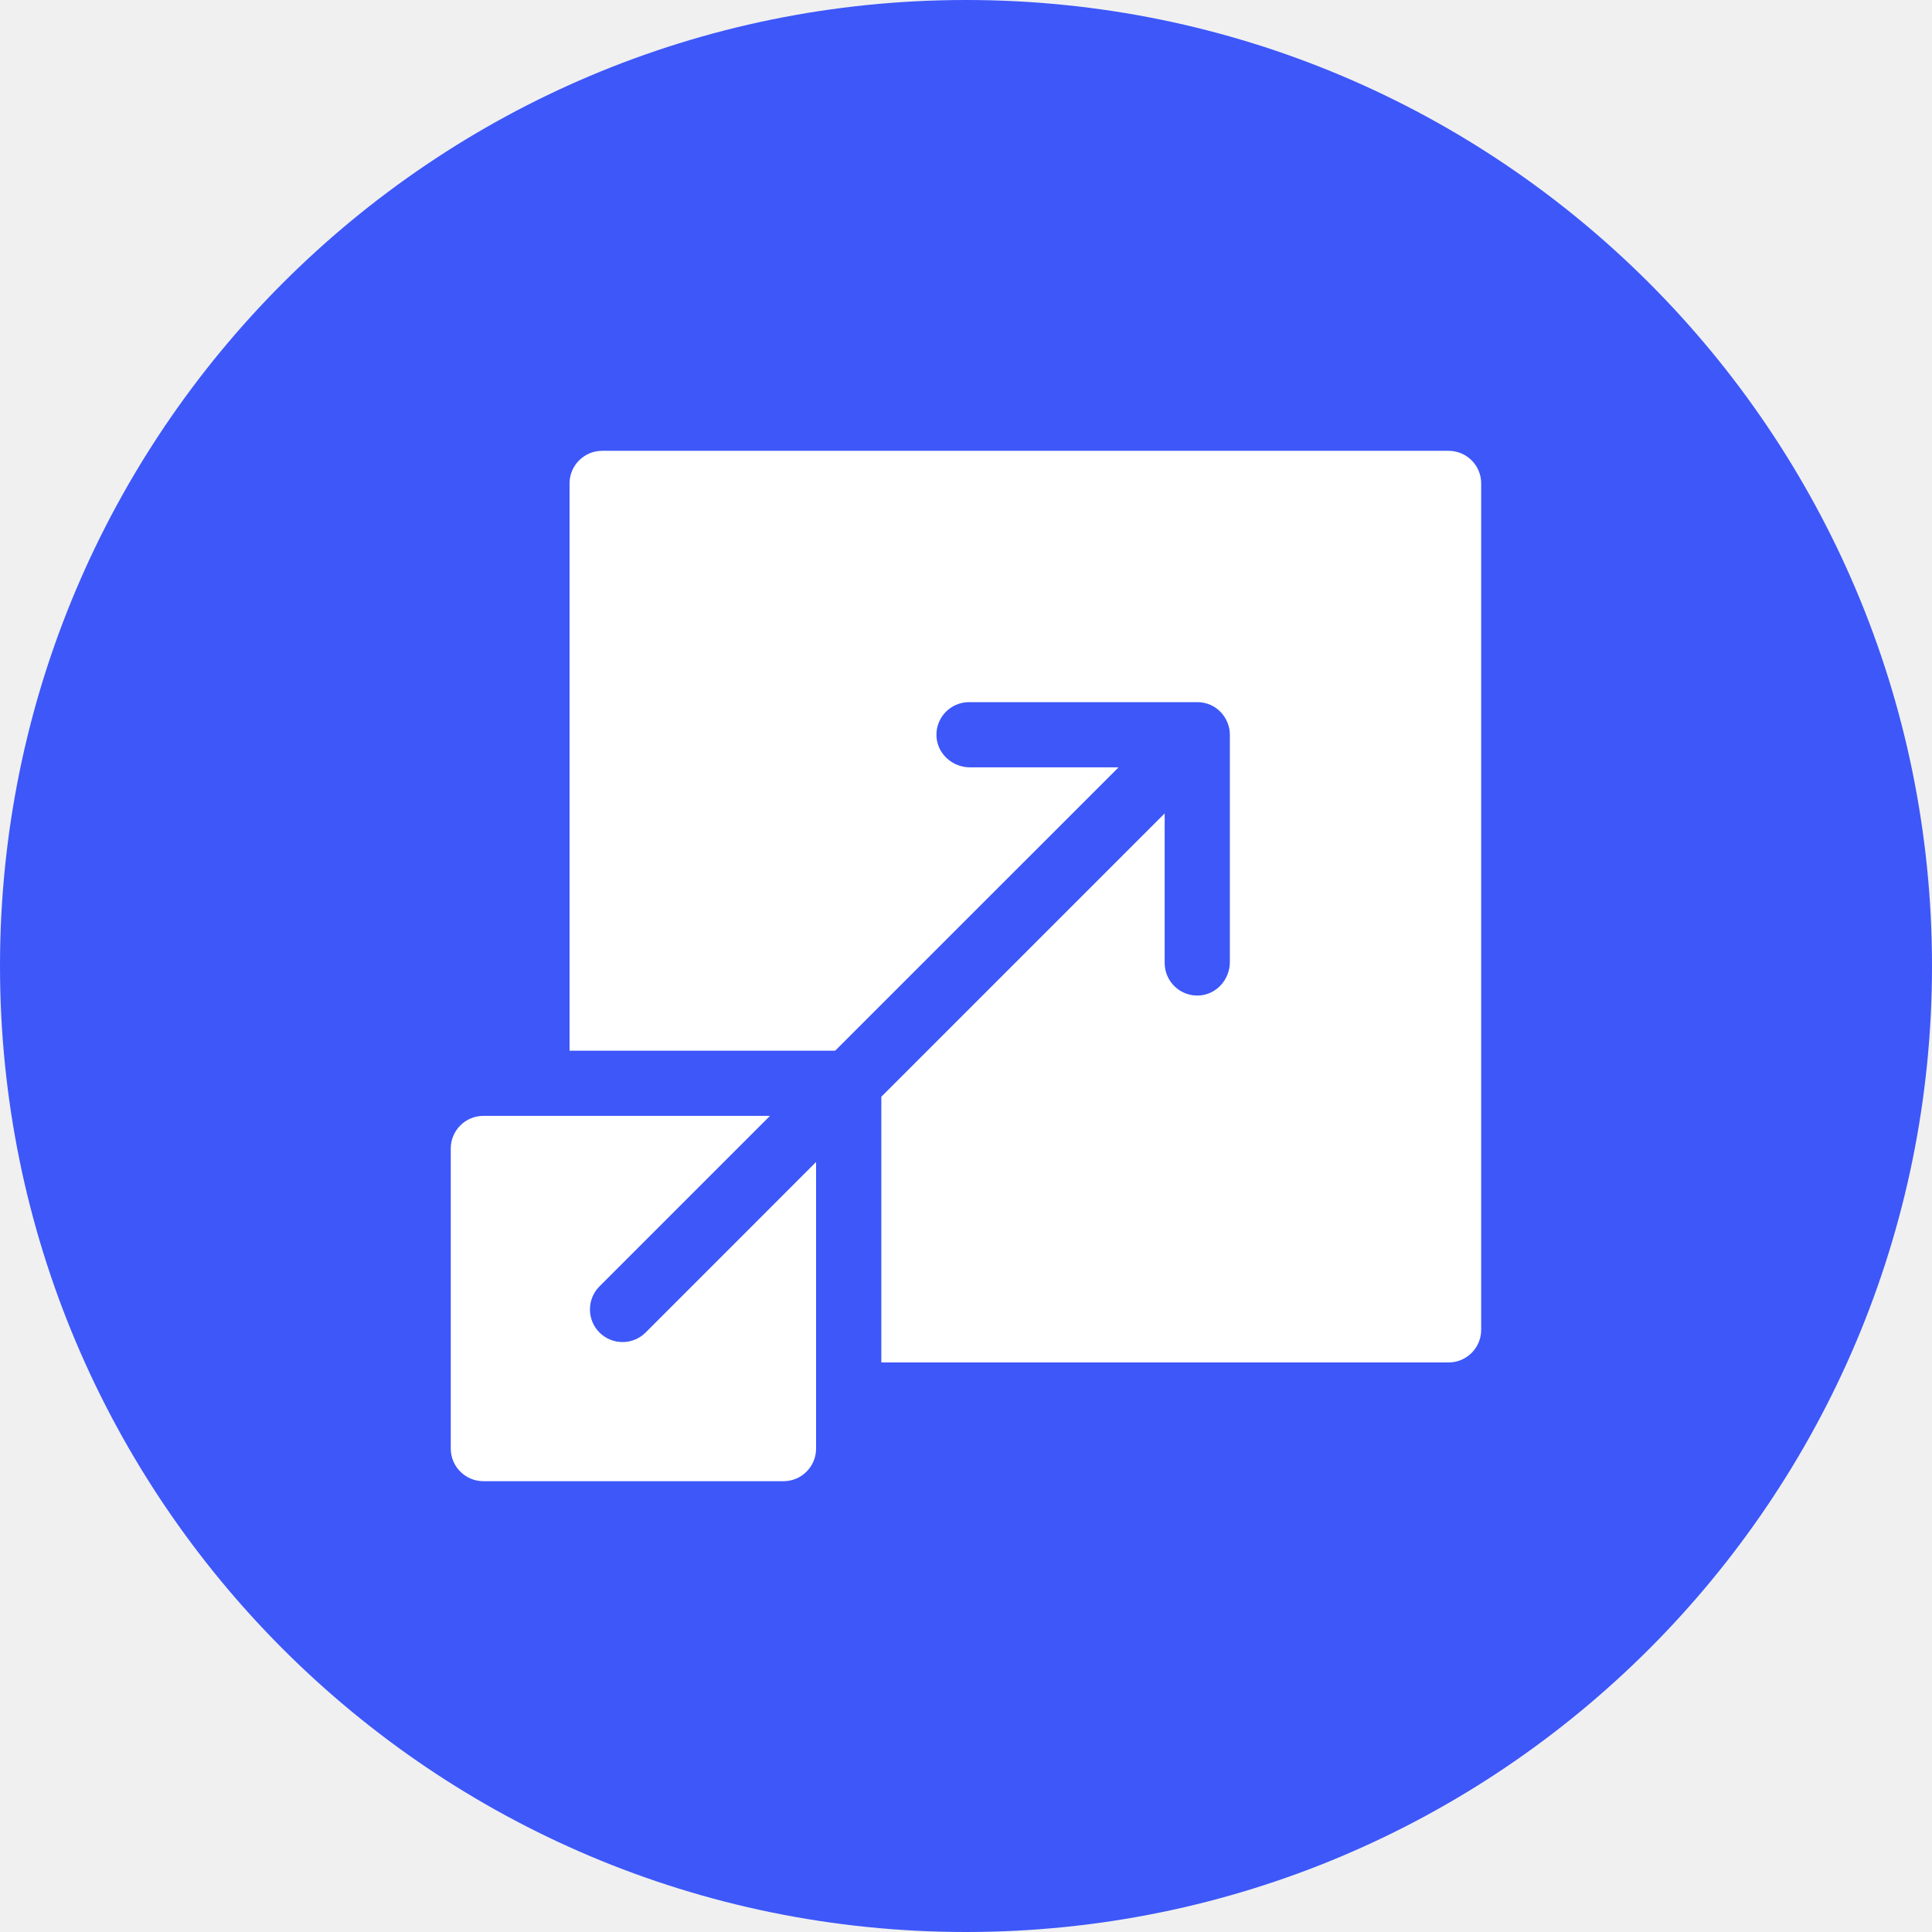
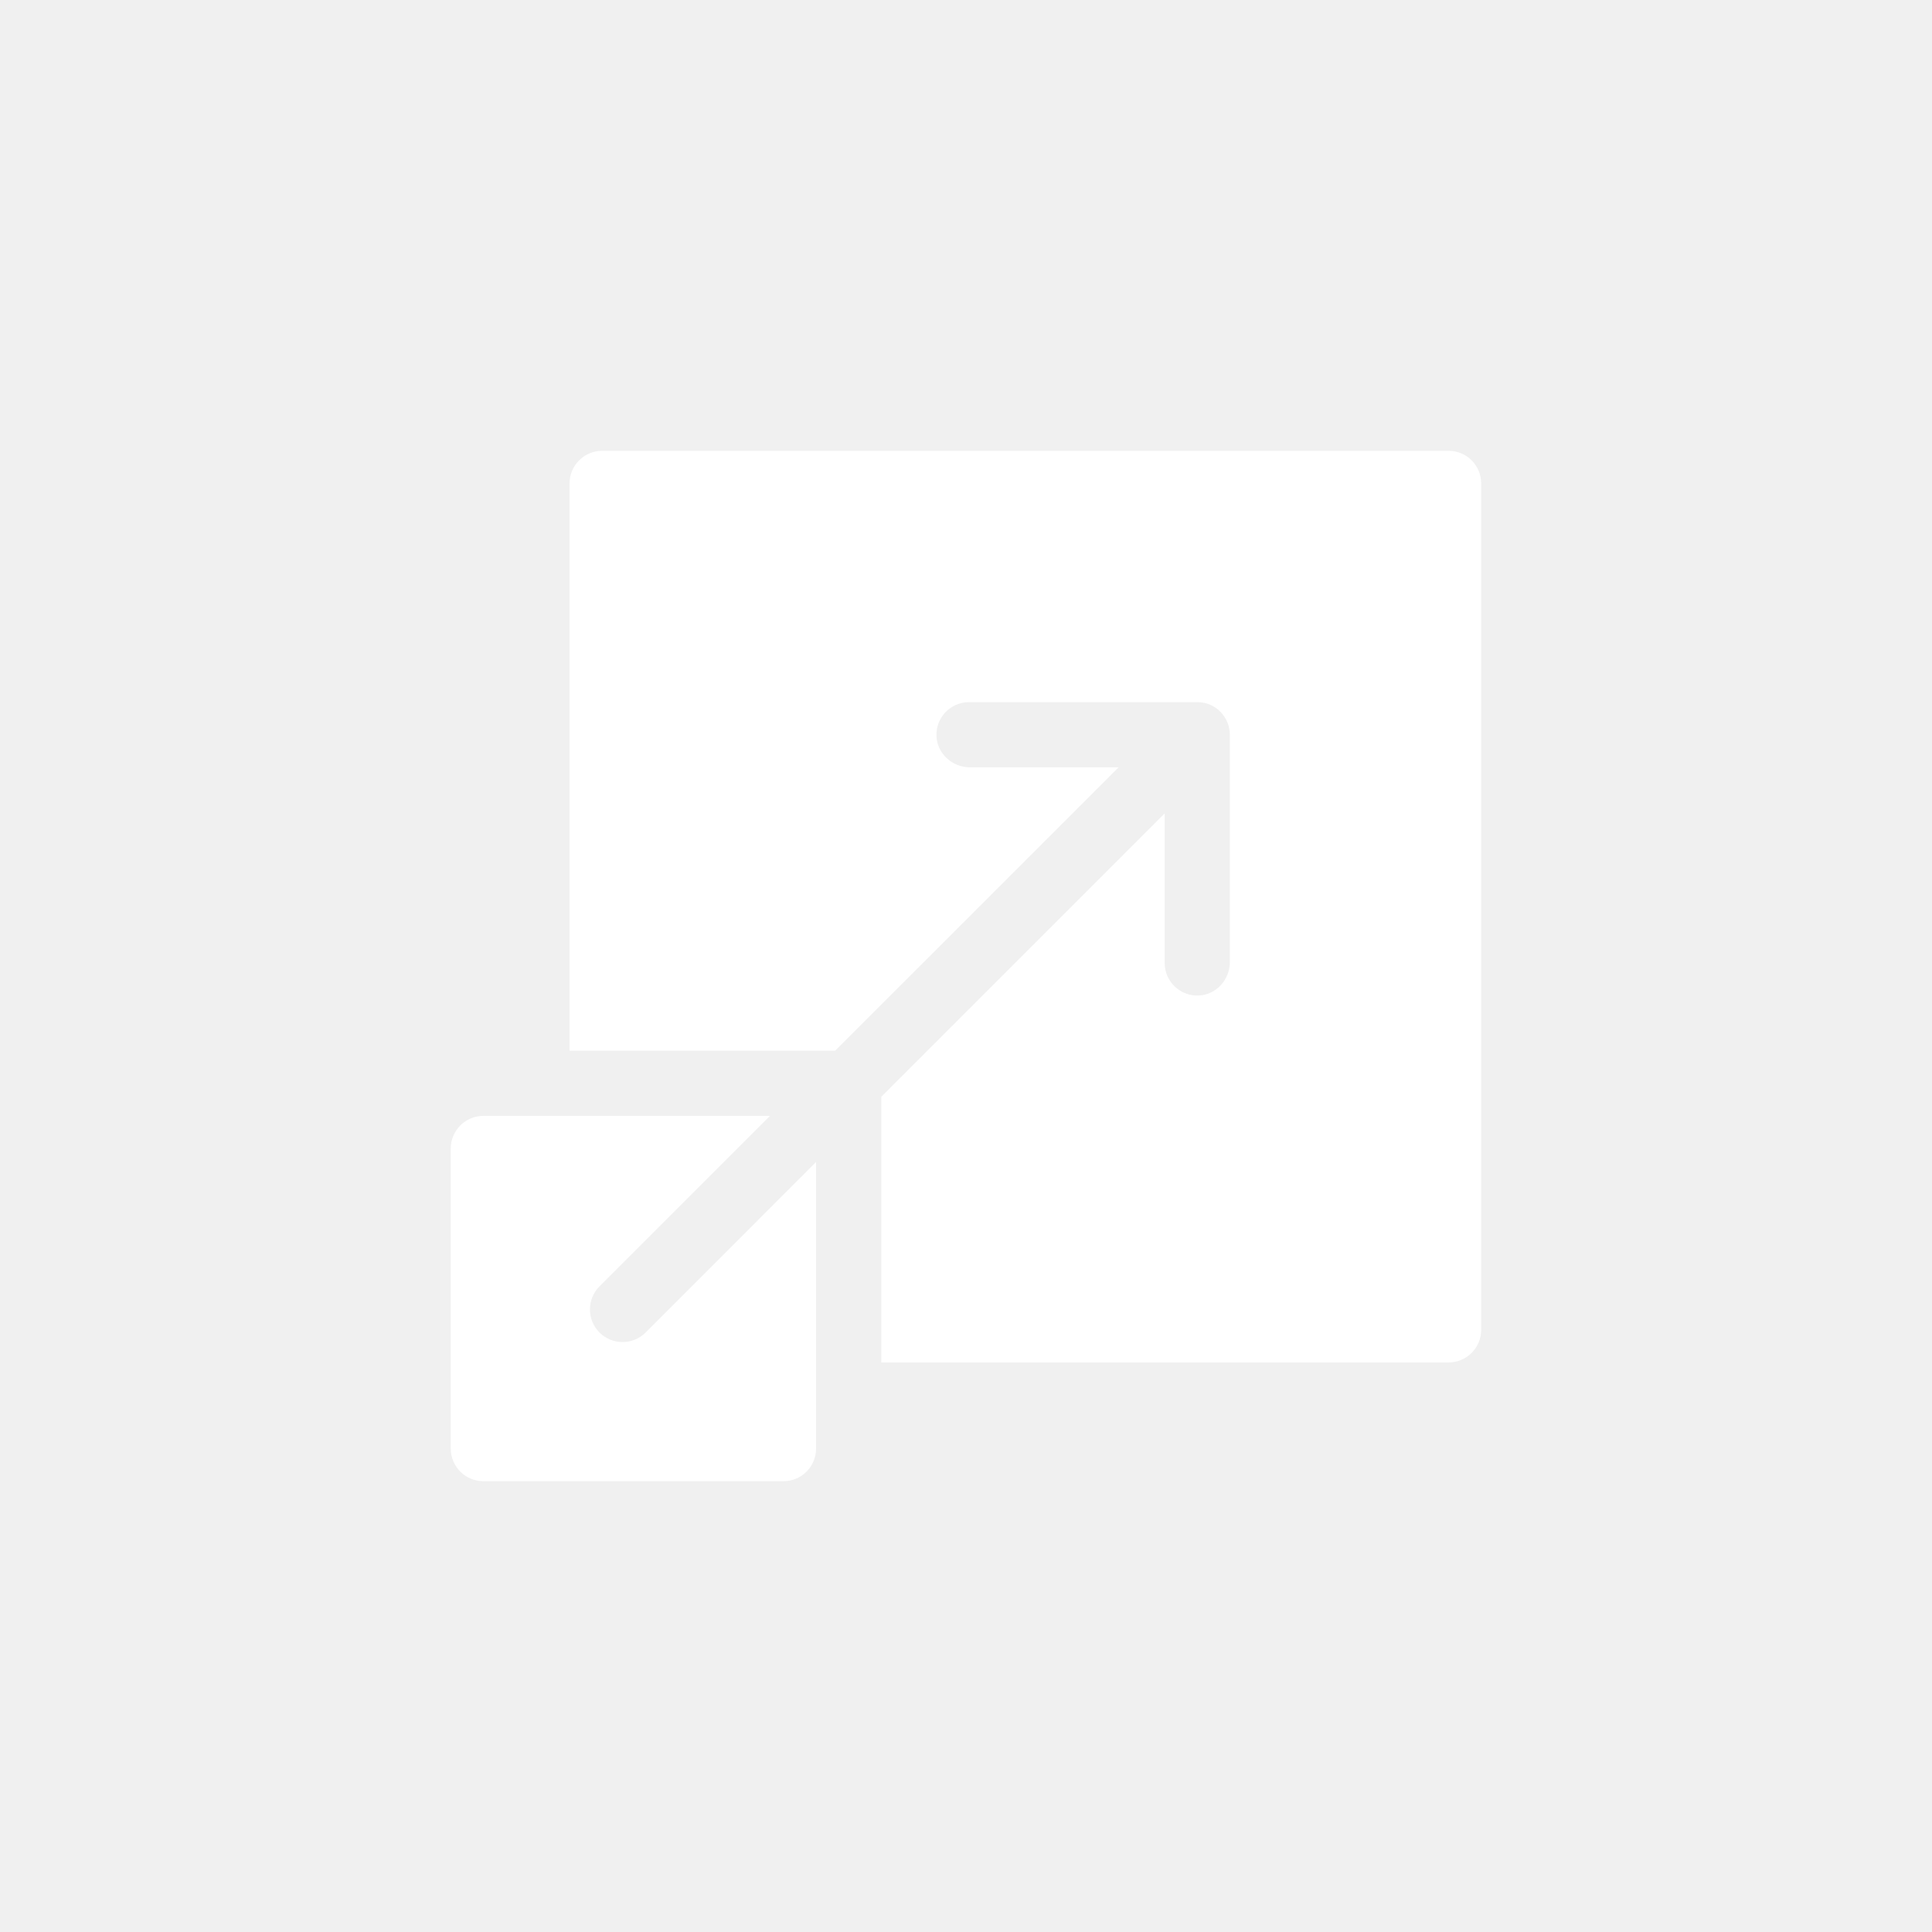
<svg xmlns="http://www.w3.org/2000/svg" width="35" height="35" viewBox="0 0 35 35" fill="none">
-   <circle cx="17.5" cy="17.5" r="17.5" fill="#3D57F9" />
  <path d="M26.242 8.167H10.909C10.583 8.167 10.318 8.431 10.318 8.757V19.034H15.13C19.915 14.249 18.893 15.271 20.264 13.901H17.572C17.254 13.901 16.98 13.656 16.965 13.338C16.95 12.999 17.22 12.72 17.555 12.72H21.69C22.038 12.72 22.28 13.008 22.28 13.31V17.428C22.28 17.746 22.036 18.019 21.719 18.035C21.38 18.051 21.099 17.78 21.099 17.445V14.736C19.729 16.107 20.751 15.084 15.966 19.869V24.682H26.242C26.569 24.682 26.833 24.417 26.833 24.091V8.757C26.833 8.431 26.569 8.167 26.242 8.167Z" fill="white" />
  <path d="M10.86 24.14C10.63 23.909 10.63 23.535 10.86 23.304L13.949 20.215H8.757C8.431 20.215 8.166 20.48 8.166 20.806V26.242C8.166 26.569 8.431 26.833 8.757 26.833H14.194C14.52 26.833 14.784 26.569 14.784 26.242V21.051L11.696 24.14C11.465 24.37 11.091 24.37 10.86 24.14V24.14Z" fill="white" />
</svg>
